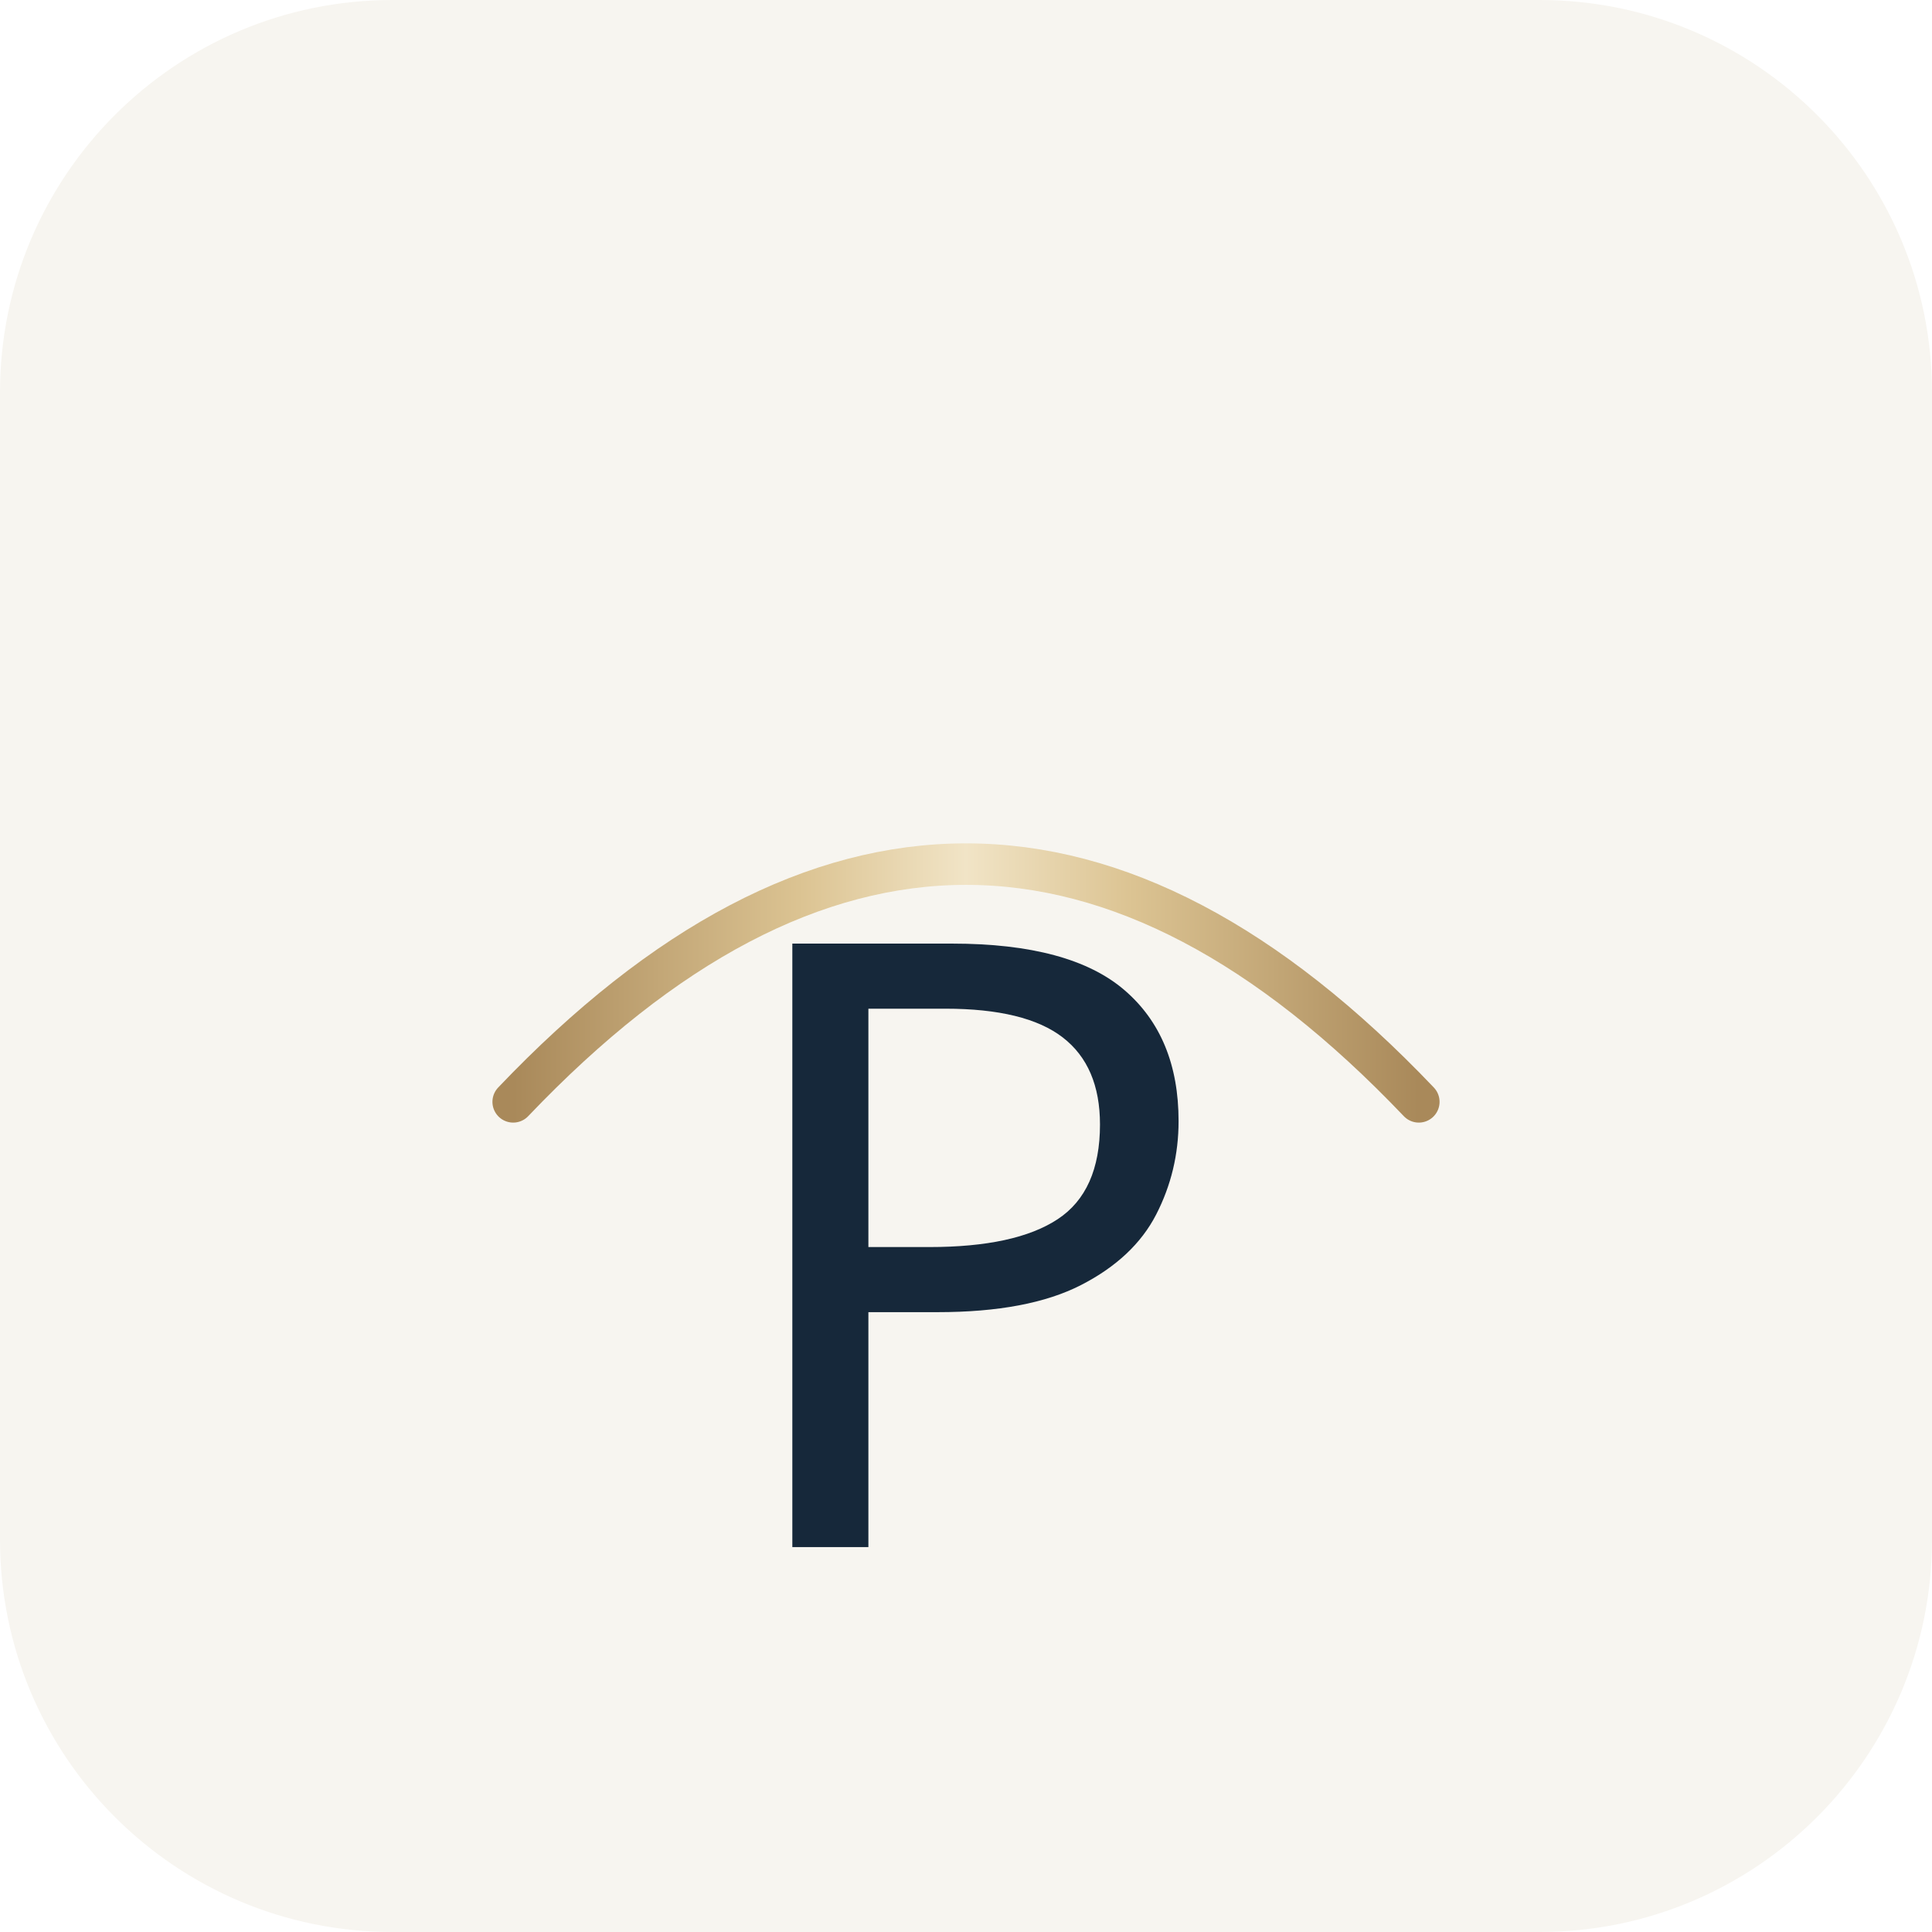
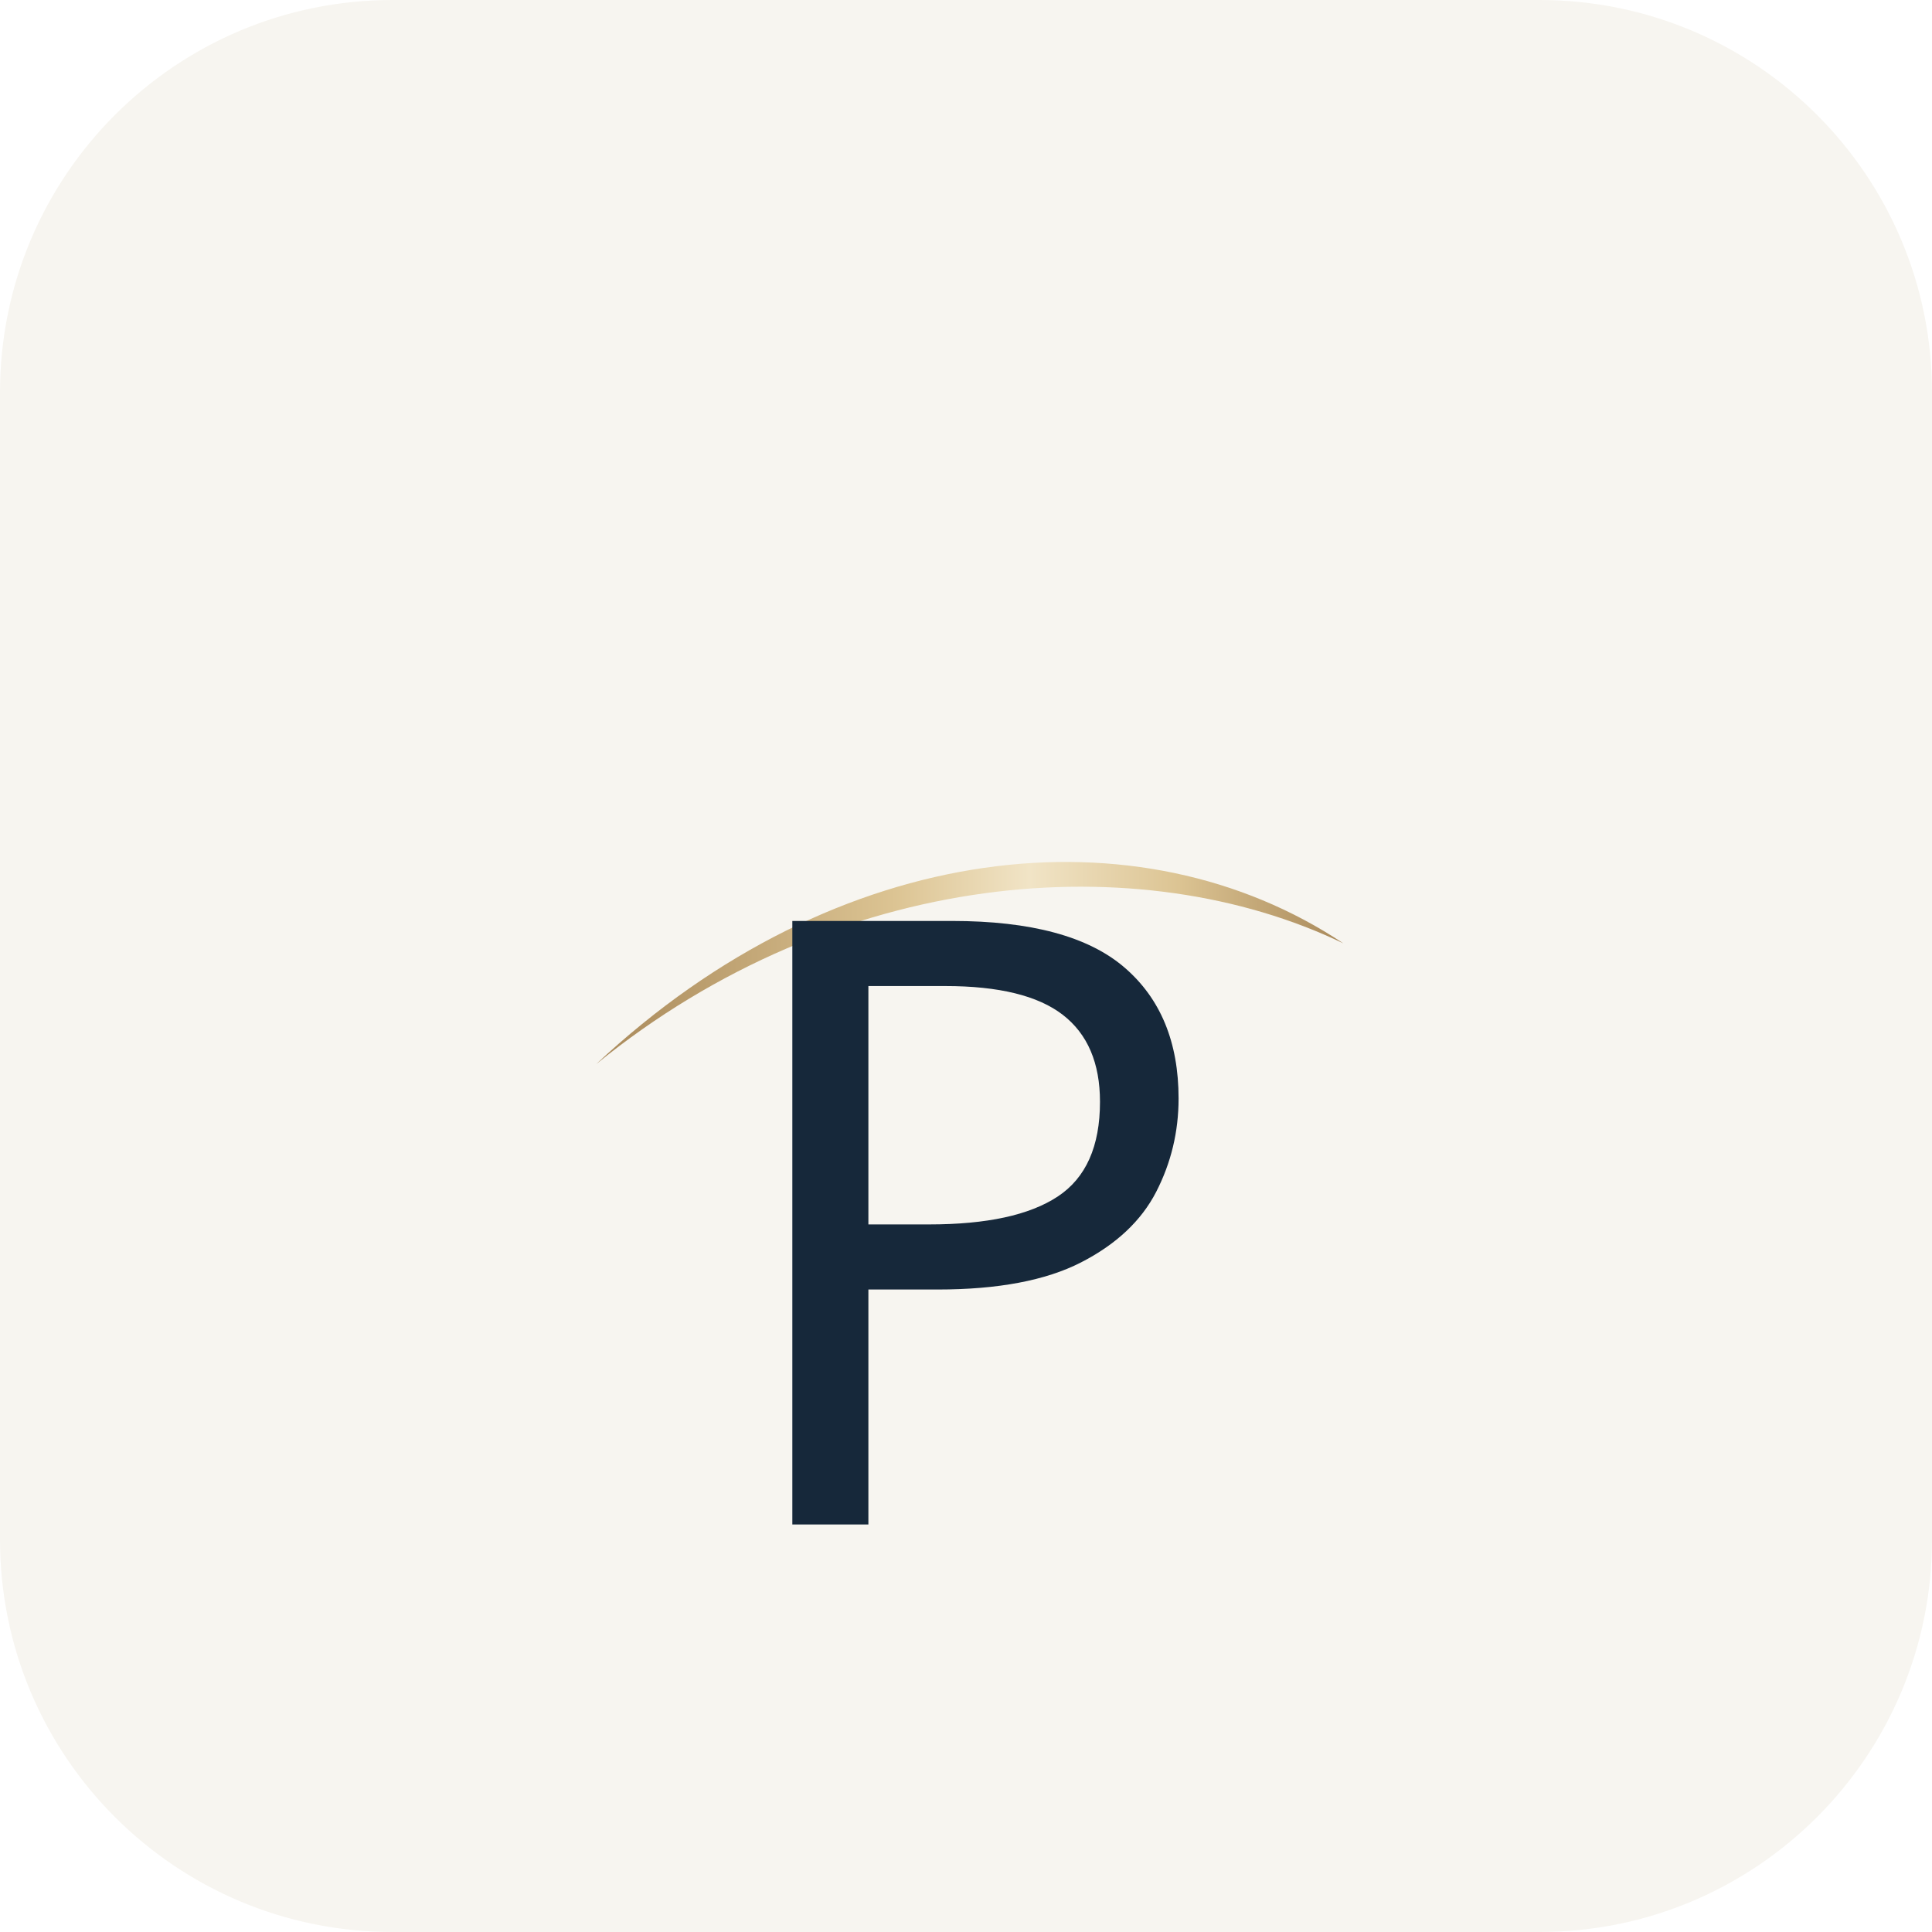
<svg xmlns="http://www.w3.org/2000/svg" viewBox="0 0 512 512" width="512" height="512" role="img" aria-label="Prime">
  <defs>
    <linearGradient id="arcoChampagneIcone" x1="0" y1="0" x2="1" y2="0">
      <stop offset="0%" stop-color="#A9895A" />
-       <stop offset="32%" stop-color="#DCC493" />
-       <stop offset="50%" stop-color="#F1E4C6" />
-       <stop offset="68%" stop-color="#DCC493" />
+       <stop offset="40%" stop-color="#DCC493" />
+       <stop offset="58%" stop-color="#F1E4C6" />
+       <stop offset="78%" stop-color="#DCC493" />
      <stop offset="100%" stop-color="#A9895A" />
    </linearGradient>
  </defs>
  <rect x="0" y="0" width="512" height="512" rx="104" fill="#F7F5F0" />
-   <path d="M136,292 Q256,166 376,292" fill="none" stroke="url(#arcoChampagneIcone)" stroke-width="11" stroke-linecap="round" />
-   <text x="256" y="410" text-anchor="middle" font-family="'Jost','Century Gothic','Futura',sans-serif" font-weight="200" font-size="224" fill="#16283A">P</text>
+   <path d="M158,282 C222,222 302,214 356,250 C302,224 222,230 158,282 Z" fill="url(#arcoChampagneIcone)" />
+   <text x="256" y="404" text-anchor="middle" font-family="'Jost','Century Gothic','Futura',sans-serif" font-weight="200" font-size="224" fill="#16283A">P</text>
</svg>
